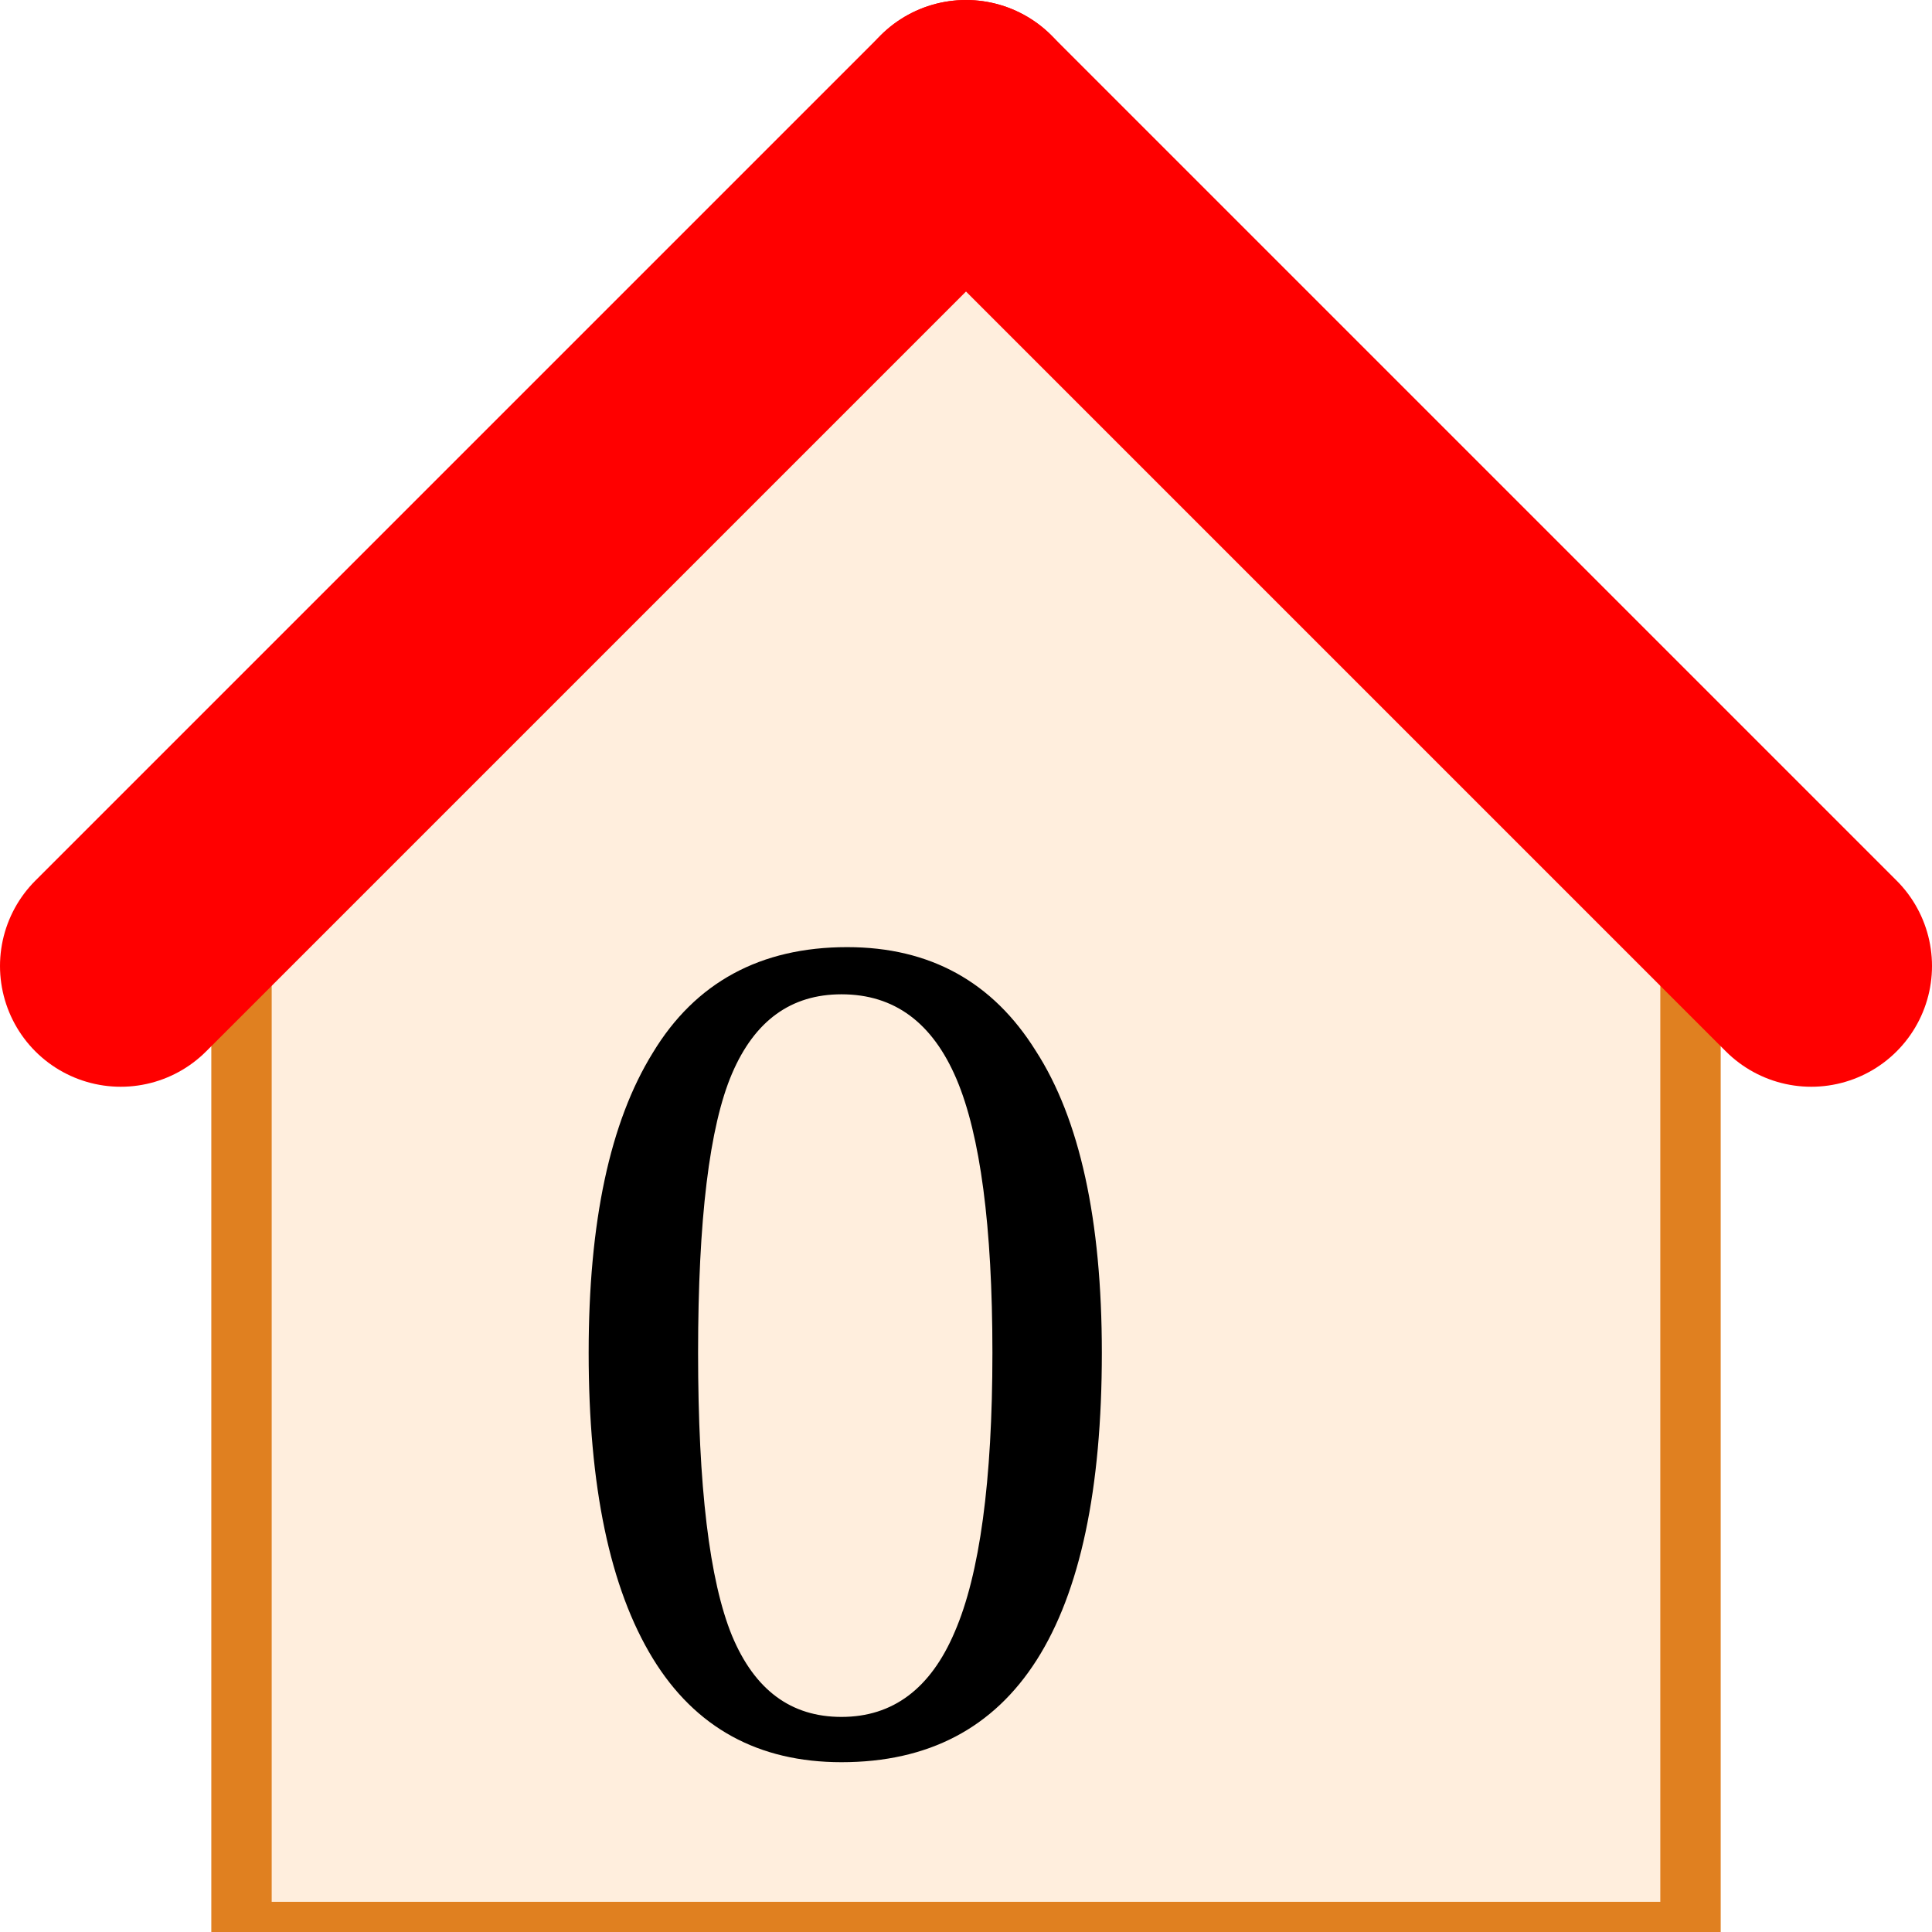
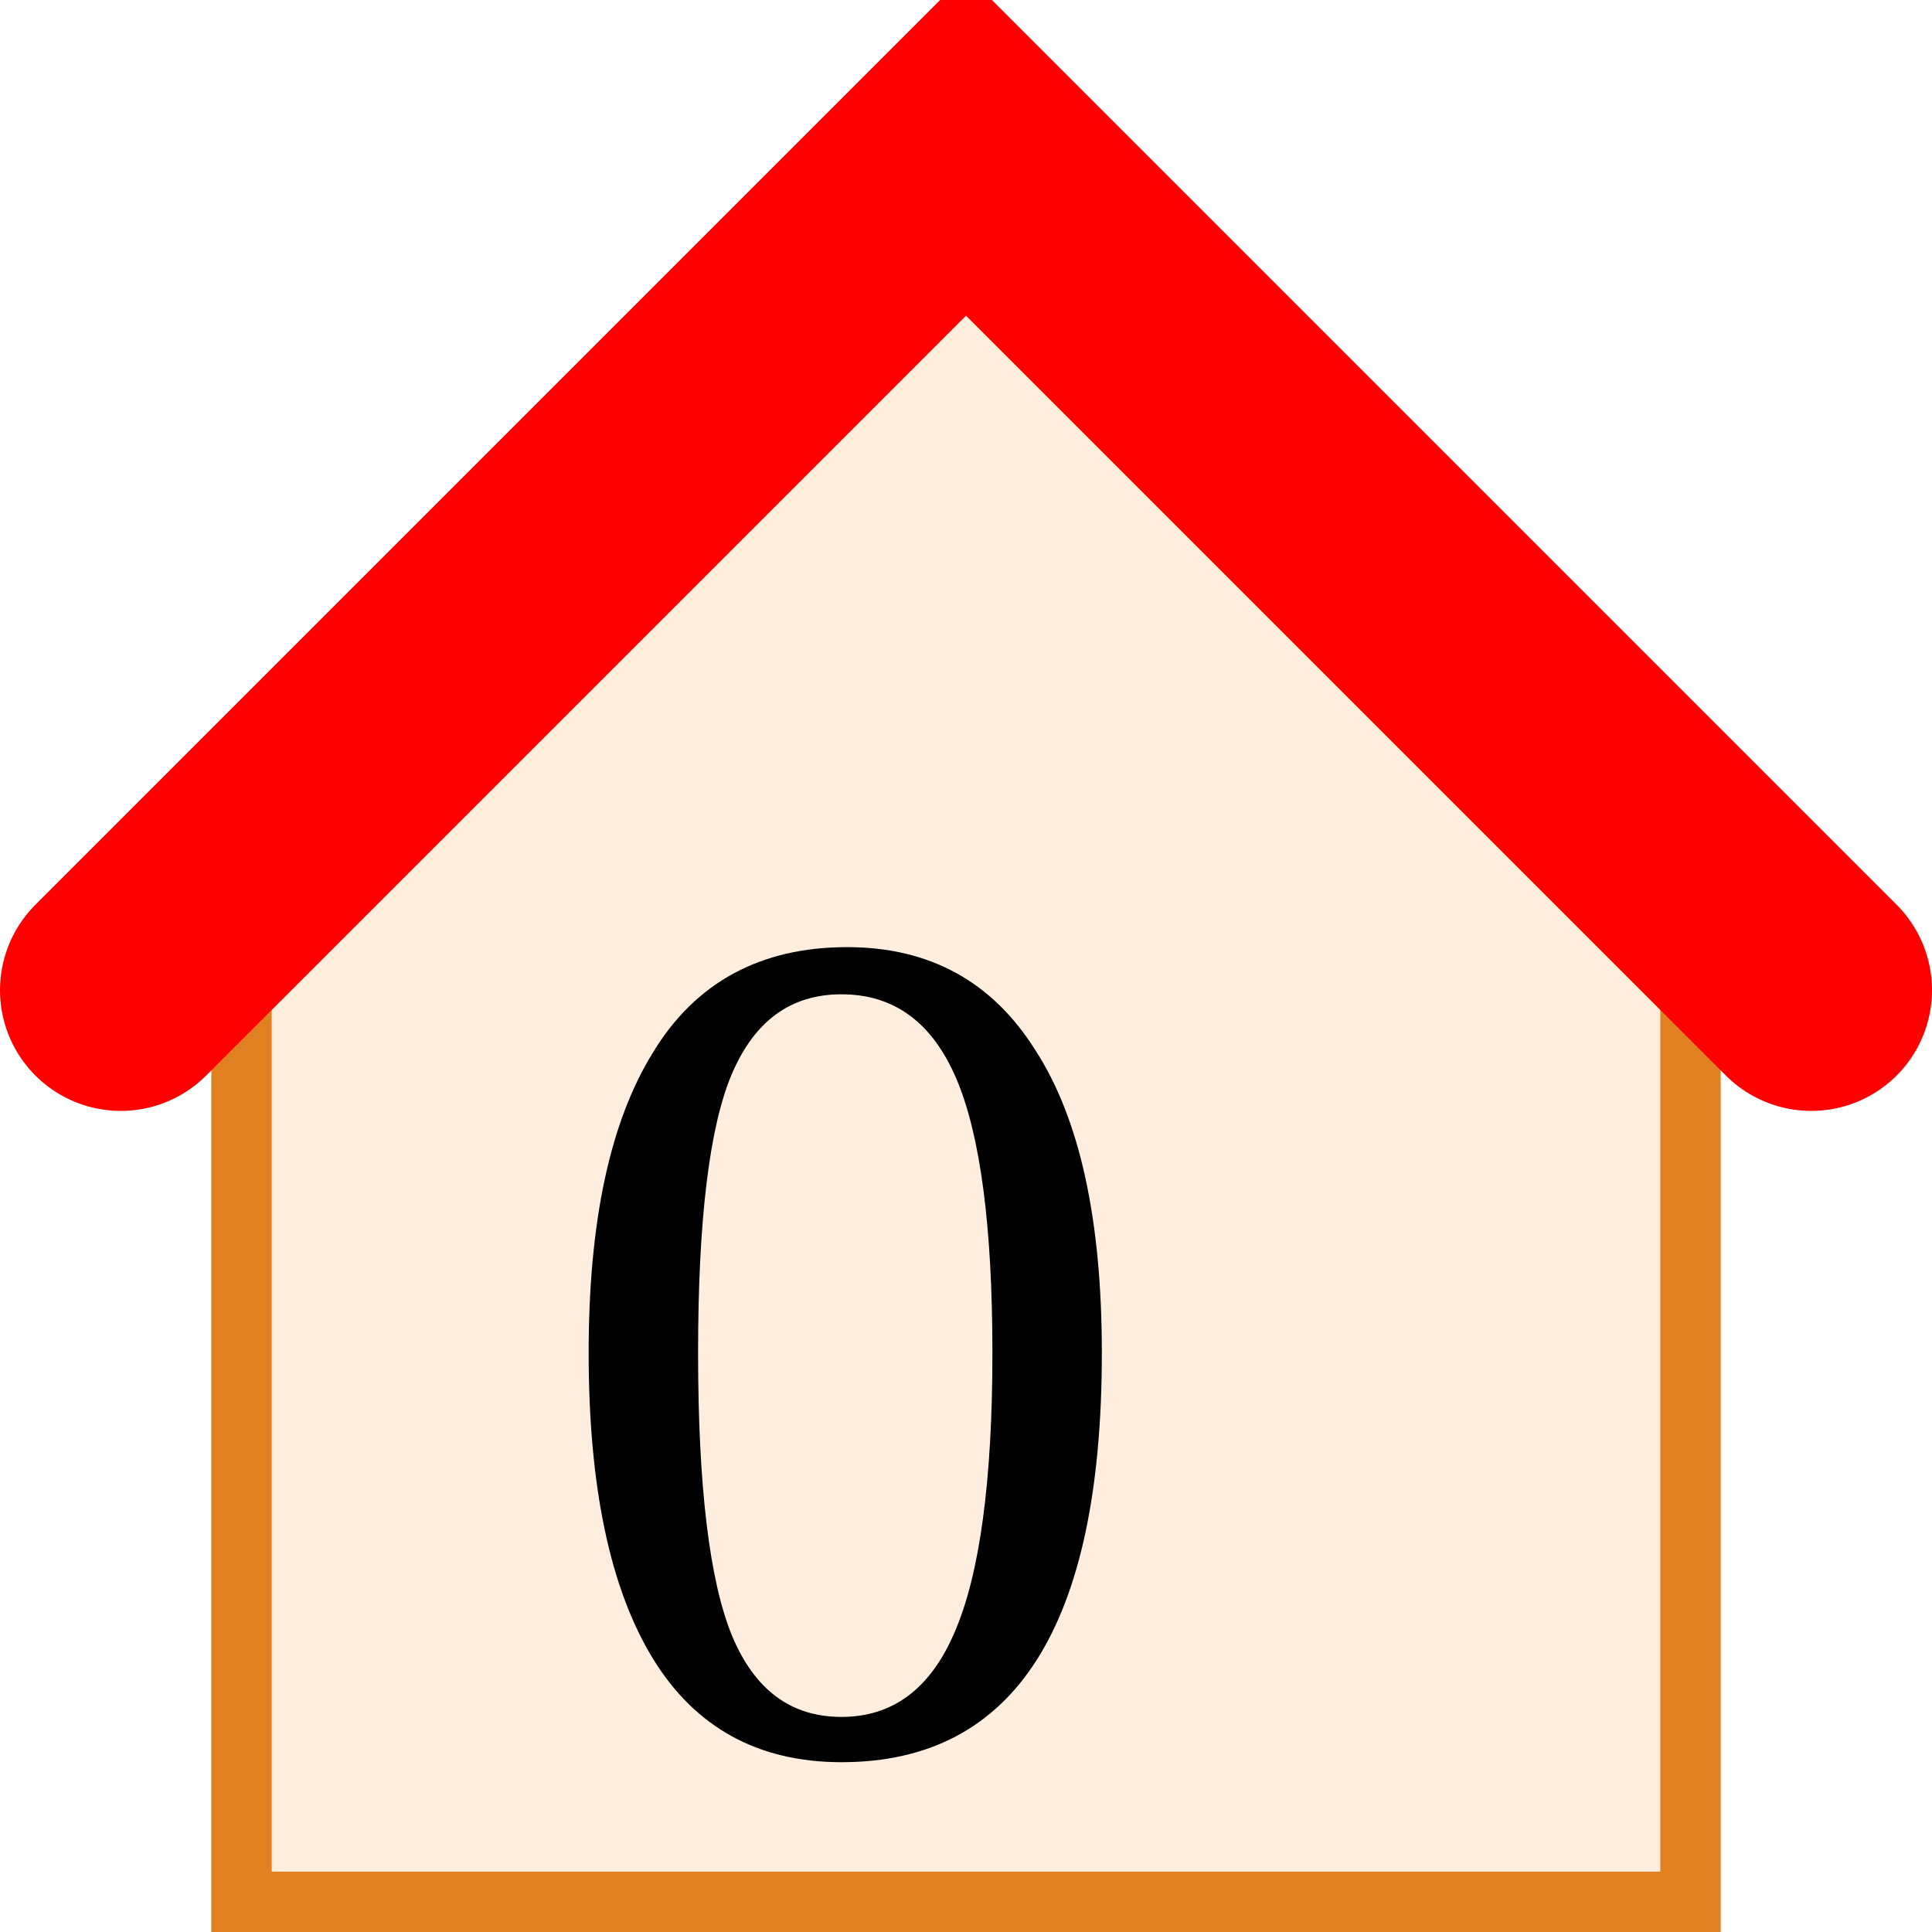
<svg xmlns="http://www.w3.org/2000/svg" viewBox="0 0 16 16" height="24" width="24">
-   <style>
- 		line {
- 			stroke-width: 2;
- 			stroke-linecap: round;
- 			stroke: red;
- 		}
- 	</style>
-   <rect x="2" y="7" width="12" height="9" stroke-width="0.5" stroke="#e08020" fill="#ffeedd" />
-   <ellipse cx="8" cy="7" rx="4.5" ry="4.5" stroke="#ffeedd" fill="#ffeedd" />
-   <line x1="1" y1="8" x2="8" y2="1" />
-   <line x1="8" y1="1" x2="15" y2="8" />
+   <path d="M 2 7 l 0 8.75, 12 0, 0 -8.75" stroke-width="0.5" stroke="#e08020" fill="#ffeedd" />
+   <path d="M 1 8.2 l 7 -7, 7 7" stroke-width="2" stroke-linecap="round" stroke="red" fill="#ffeedd" />
  <text x="4.5" y="14.5" font-size="smaller">0</text>
</svg>
